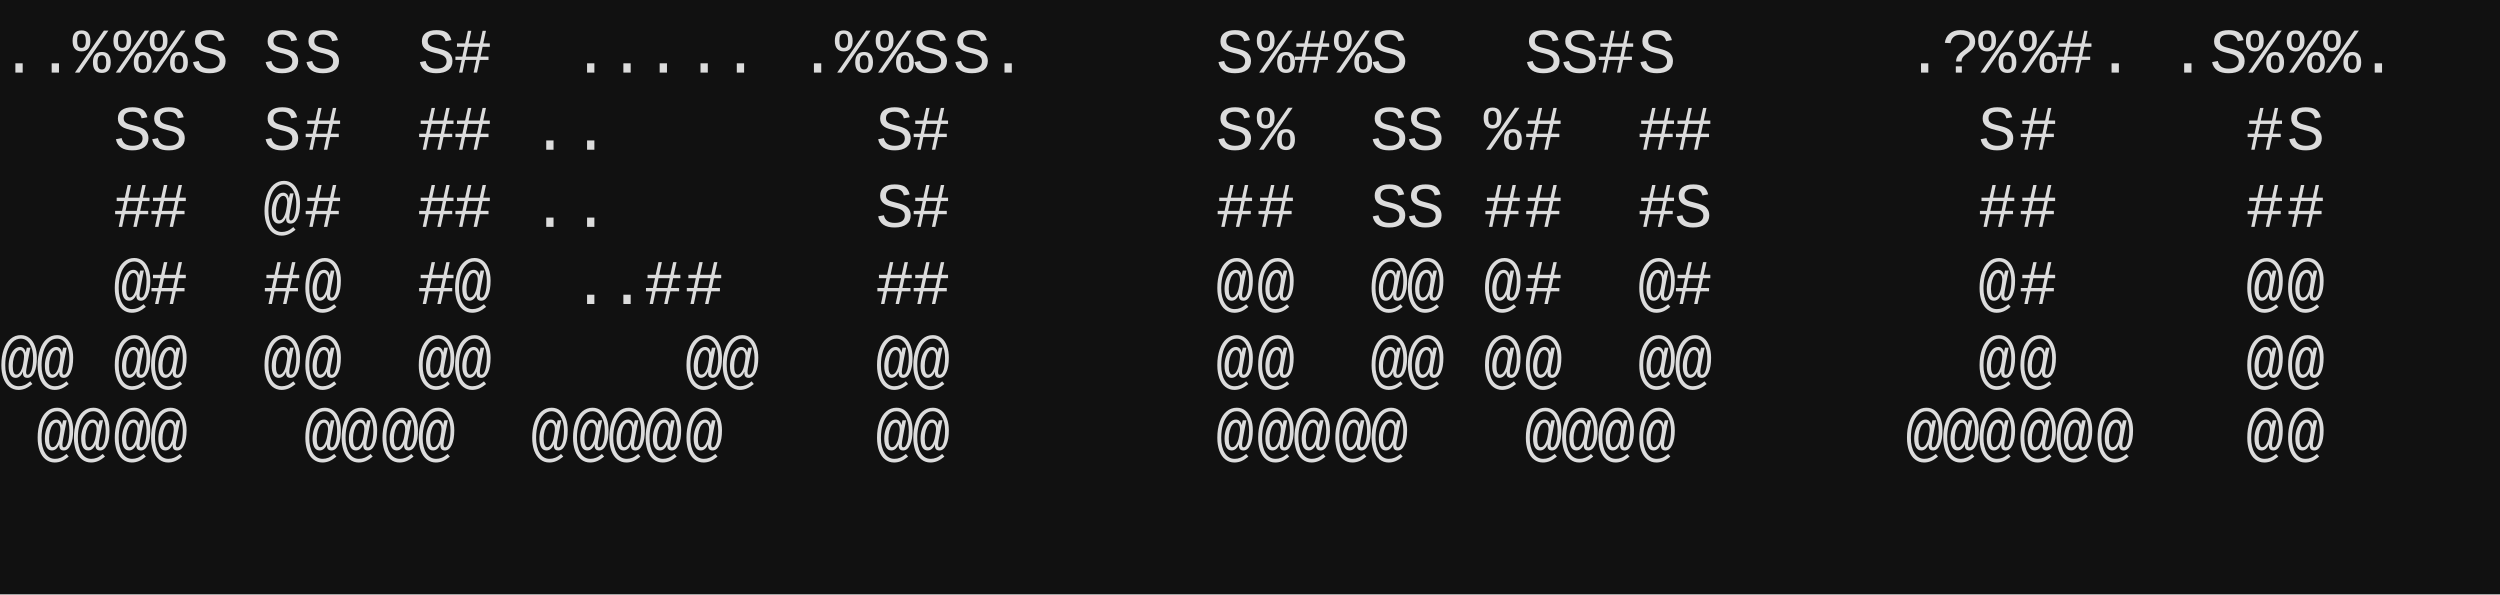
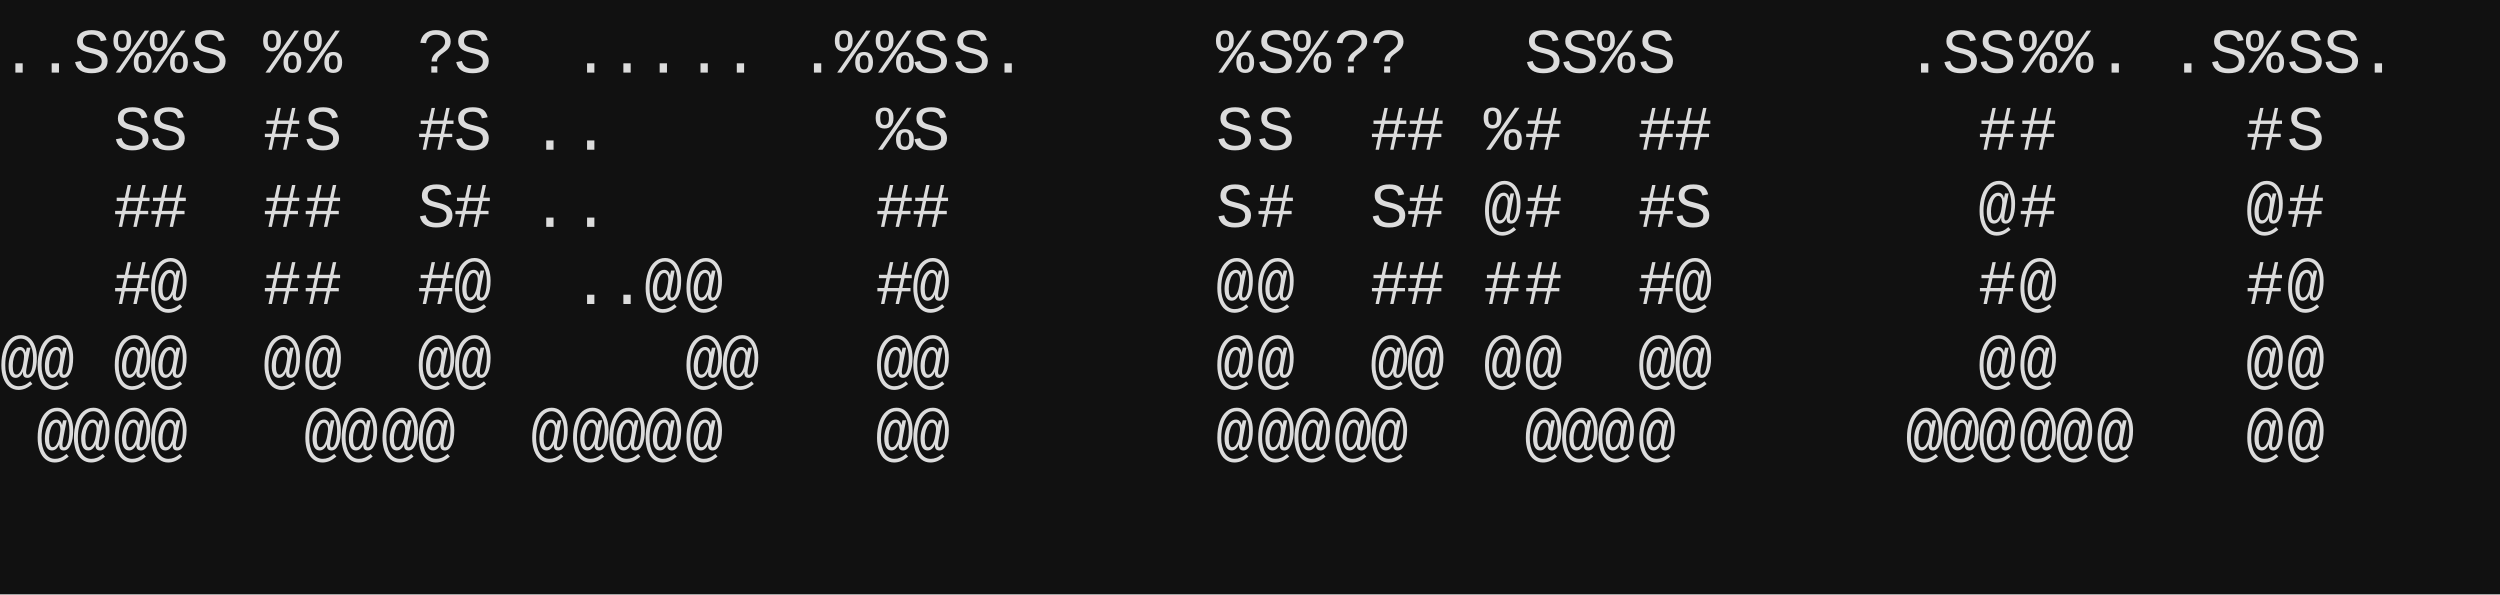
<svg xmlns="http://www.w3.org/2000/svg" width="551" height="131">
  <rect width="551" height="131" fill="#111111" />
  <text x="0" y="16" fill="#dcdcdc" font-size="14" font-family="Courier New, Courier, monospace">.</text>
  <text x="8" y="16" fill="#dcdcdc" font-size="14" font-family="Courier New, Courier, monospace">.</text>
-   <text x="16" y="16" fill="#dcdcdc" font-size="14" font-family="Courier New, Courier, monospace">%</text>
+   <text x="16" y="16" fill="#dcdcdc" font-size="14" font-family="Courier New, Courier, monospace">S</text>
  <text x="25" y="16" fill="#dcdcdc" font-size="14" font-family="Courier New, Courier, monospace">%</text>
  <text x="33" y="16" fill="#dcdcdc" font-size="14" font-family="Courier New, Courier, monospace">%</text>
  <text x="42" y="16" fill="#dcdcdc" font-size="14" font-family="Courier New, Courier, monospace">S</text>
-   <text x="58" y="16" fill="#dcdcdc" font-size="14" font-family="Courier New, Courier, monospace">S</text>
-   <text x="67" y="16" fill="#dcdcdc" font-size="14" font-family="Courier New, Courier, monospace">S</text>
-   <text x="92" y="16" fill="#dcdcdc" font-size="14" font-family="Courier New, Courier, monospace">S</text>
-   <text x="100" y="16" fill="#dcdcdc" font-size="14" font-family="Courier New, Courier, monospace">#</text>
+   <text x="58" y="16" fill="#dcdcdc" font-size="14" font-family="Courier New, Courier, monospace">%</text>
+   <text x="67" y="16" fill="#dcdcdc" font-size="14" font-family="Courier New, Courier, monospace">%</text>
+   <text x="92" y="16" fill="#dcdcdc" font-size="14" font-family="Courier New, Courier, monospace">?</text>
+   <text x="100" y="16" fill="#dcdcdc" font-size="14" font-family="Courier New, Courier, monospace">S</text>
  <text x="126" y="16" fill="#dcdcdc" font-size="14" font-family="Courier New, Courier, monospace">.</text>
  <text x="134" y="16" fill="#dcdcdc" font-size="14" font-family="Courier New, Courier, monospace">.</text>
  <text x="142" y="16" fill="#dcdcdc" font-size="14" font-family="Courier New, Courier, monospace">.</text>
  <text x="151" y="16" fill="#dcdcdc" font-size="14" font-family="Courier New, Courier, monospace">.</text>
  <text x="159" y="16" fill="#dcdcdc" font-size="14" font-family="Courier New, Courier, monospace">.</text>
  <text x="176" y="16" fill="#dcdcdc" font-size="14" font-family="Courier New, Courier, monospace">.</text>
  <text x="184" y="16" fill="#dcdcdc" font-size="14" font-family="Courier New, Courier, monospace">%</text>
  <text x="193" y="16" fill="#dcdcdc" font-size="14" font-family="Courier New, Courier, monospace">%</text>
  <text x="201" y="16" fill="#dcdcdc" font-size="14" font-family="Courier New, Courier, monospace">S</text>
  <text x="210" y="16" fill="#dcdcdc" font-size="14" font-family="Courier New, Courier, monospace">S</text>
  <text x="218" y="16" fill="#dcdcdc" font-size="14" font-family="Courier New, Courier, monospace">.</text>
-   <text x="268" y="16" fill="#dcdcdc" font-size="14" font-family="Courier New, Courier, monospace">S</text>
-   <text x="277" y="16" fill="#dcdcdc" font-size="14" font-family="Courier New, Courier, monospace">%</text>
-   <text x="285" y="16" fill="#dcdcdc" font-size="14" font-family="Courier New, Courier, monospace">#</text>
-   <text x="294" y="16" fill="#dcdcdc" font-size="14" font-family="Courier New, Courier, monospace">%</text>
-   <text x="302" y="16" fill="#dcdcdc" font-size="14" font-family="Courier New, Courier, monospace">S</text>
+   <text x="268" y="16" fill="#dcdcdc" font-size="14" font-family="Courier New, Courier, monospace">%</text>
+   <text x="277" y="16" fill="#dcdcdc" font-size="14" font-family="Courier New, Courier, monospace">S</text>
+   <text x="285" y="16" fill="#dcdcdc" font-size="14" font-family="Courier New, Courier, monospace">%</text>
+   <text x="294" y="16" fill="#dcdcdc" font-size="14" font-family="Courier New, Courier, monospace">?</text>
+   <text x="302" y="16" fill="#dcdcdc" font-size="14" font-family="Courier New, Courier, monospace">?</text>
  <text x="336" y="16" fill="#dcdcdc" font-size="14" font-family="Courier New, Courier, monospace">S</text>
  <text x="344" y="16" fill="#dcdcdc" font-size="14" font-family="Courier New, Courier, monospace">S</text>
-   <text x="352" y="16" fill="#dcdcdc" font-size="14" font-family="Courier New, Courier, monospace">#</text>
+   <text x="352" y="16" fill="#dcdcdc" font-size="14" font-family="Courier New, Courier, monospace">%</text>
  <text x="361" y="16" fill="#dcdcdc" font-size="14" font-family="Courier New, Courier, monospace">S</text>
  <text x="420" y="16" fill="#dcdcdc" font-size="14" font-family="Courier New, Courier, monospace">.</text>
-   <text x="428" y="16" fill="#dcdcdc" font-size="14" font-family="Courier New, Courier, monospace">?</text>
-   <text x="436" y="16" fill="#dcdcdc" font-size="14" font-family="Courier New, Courier, monospace">%</text>
+   <text x="428" y="16" fill="#dcdcdc" font-size="14" font-family="Courier New, Courier, monospace">S</text>
+   <text x="436" y="16" fill="#dcdcdc" font-size="14" font-family="Courier New, Courier, monospace">S</text>
  <text x="445" y="16" fill="#dcdcdc" font-size="14" font-family="Courier New, Courier, monospace">%</text>
-   <text x="453" y="16" fill="#dcdcdc" font-size="14" font-family="Courier New, Courier, monospace">#</text>
+   <text x="453" y="16" fill="#dcdcdc" font-size="14" font-family="Courier New, Courier, monospace">%</text>
  <text x="462" y="16" fill="#dcdcdc" font-size="14" font-family="Courier New, Courier, monospace">.</text>
  <text x="478" y="16" fill="#dcdcdc" font-size="14" font-family="Courier New, Courier, monospace">.</text>
  <text x="487" y="16" fill="#dcdcdc" font-size="14" font-family="Courier New, Courier, monospace">S</text>
  <text x="495" y="16" fill="#dcdcdc" font-size="14" font-family="Courier New, Courier, monospace">%</text>
-   <text x="504" y="16" fill="#dcdcdc" font-size="14" font-family="Courier New, Courier, monospace">%</text>
-   <text x="512" y="16" fill="#dcdcdc" font-size="14" font-family="Courier New, Courier, monospace">%</text>
+   <text x="504" y="16" fill="#dcdcdc" font-size="14" font-family="Courier New, Courier, monospace">S</text>
+   <text x="512" y="16" fill="#dcdcdc" font-size="14" font-family="Courier New, Courier, monospace">S</text>
  <text x="520" y="16" fill="#dcdcdc" font-size="14" font-family="Courier New, Courier, monospace">.</text>
  <text x="25" y="33" fill="#dcdcdc" font-size="14" font-family="Courier New, Courier, monospace">S</text>
  <text x="33" y="33" fill="#dcdcdc" font-size="14" font-family="Courier New, Courier, monospace">S</text>
-   <text x="58" y="33" fill="#dcdcdc" font-size="14" font-family="Courier New, Courier, monospace">S</text>
-   <text x="67" y="33" fill="#dcdcdc" font-size="14" font-family="Courier New, Courier, monospace">#</text>
+   <text x="58" y="33" fill="#dcdcdc" font-size="14" font-family="Courier New, Courier, monospace">#</text>
+   <text x="67" y="33" fill="#dcdcdc" font-size="14" font-family="Courier New, Courier, monospace">S</text>
  <text x="92" y="33" fill="#dcdcdc" font-size="14" font-family="Courier New, Courier, monospace">#</text>
-   <text x="100" y="33" fill="#dcdcdc" font-size="14" font-family="Courier New, Courier, monospace">#</text>
+   <text x="100" y="33" fill="#dcdcdc" font-size="14" font-family="Courier New, Courier, monospace">S</text>
  <text x="117" y="33" fill="#dcdcdc" font-size="14" font-family="Courier New, Courier, monospace">.</text>
  <text x="126" y="33" fill="#dcdcdc" font-size="14" font-family="Courier New, Courier, monospace">.</text>
-   <text x="193" y="33" fill="#dcdcdc" font-size="14" font-family="Courier New, Courier, monospace">S</text>
-   <text x="201" y="33" fill="#dcdcdc" font-size="14" font-family="Courier New, Courier, monospace">#</text>
+   <text x="193" y="33" fill="#dcdcdc" font-size="14" font-family="Courier New, Courier, monospace">%</text>
+   <text x="201" y="33" fill="#dcdcdc" font-size="14" font-family="Courier New, Courier, monospace">S</text>
  <text x="268" y="33" fill="#dcdcdc" font-size="14" font-family="Courier New, Courier, monospace">S</text>
-   <text x="277" y="33" fill="#dcdcdc" font-size="14" font-family="Courier New, Courier, monospace">%</text>
-   <text x="302" y="33" fill="#dcdcdc" font-size="14" font-family="Courier New, Courier, monospace">S</text>
-   <text x="310" y="33" fill="#dcdcdc" font-size="14" font-family="Courier New, Courier, monospace">S</text>
+   <text x="277" y="33" fill="#dcdcdc" font-size="14" font-family="Courier New, Courier, monospace">S</text>
+   <text x="302" y="33" fill="#dcdcdc" font-size="14" font-family="Courier New, Courier, monospace">#</text>
+   <text x="310" y="33" fill="#dcdcdc" font-size="14" font-family="Courier New, Courier, monospace">#</text>
  <text x="327" y="33" fill="#dcdcdc" font-size="14" font-family="Courier New, Courier, monospace">%</text>
  <text x="336" y="33" fill="#dcdcdc" font-size="14" font-family="Courier New, Courier, monospace">#</text>
  <text x="361" y="33" fill="#dcdcdc" font-size="14" font-family="Courier New, Courier, monospace">#</text>
  <text x="369" y="33" fill="#dcdcdc" font-size="14" font-family="Courier New, Courier, monospace">#</text>
-   <text x="436" y="33" fill="#dcdcdc" font-size="14" font-family="Courier New, Courier, monospace">S</text>
+   <text x="436" y="33" fill="#dcdcdc" font-size="14" font-family="Courier New, Courier, monospace">#</text>
  <text x="445" y="33" fill="#dcdcdc" font-size="14" font-family="Courier New, Courier, monospace">#</text>
  <text x="495" y="33" fill="#dcdcdc" font-size="14" font-family="Courier New, Courier, monospace">#</text>
  <text x="504" y="33" fill="#dcdcdc" font-size="14" font-family="Courier New, Courier, monospace">S</text>
  <text x="25" y="50" fill="#dcdcdc" font-size="14" font-family="Courier New, Courier, monospace">#</text>
  <text x="33" y="50" fill="#dcdcdc" font-size="14" font-family="Courier New, Courier, monospace">#</text>
-   <text x="58" y="50" fill="#dcdcdc" font-size="14" font-family="Courier New, Courier, monospace">@</text>
+   <text x="58" y="50" fill="#dcdcdc" font-size="14" font-family="Courier New, Courier, monospace">#</text>
  <text x="67" y="50" fill="#dcdcdc" font-size="14" font-family="Courier New, Courier, monospace">#</text>
-   <text x="92" y="50" fill="#dcdcdc" font-size="14" font-family="Courier New, Courier, monospace">#</text>
+   <text x="92" y="50" fill="#dcdcdc" font-size="14" font-family="Courier New, Courier, monospace">S</text>
  <text x="100" y="50" fill="#dcdcdc" font-size="14" font-family="Courier New, Courier, monospace">#</text>
  <text x="117" y="50" fill="#dcdcdc" font-size="14" font-family="Courier New, Courier, monospace">.</text>
  <text x="126" y="50" fill="#dcdcdc" font-size="14" font-family="Courier New, Courier, monospace">.</text>
-   <text x="193" y="50" fill="#dcdcdc" font-size="14" font-family="Courier New, Courier, monospace">S</text>
+   <text x="193" y="50" fill="#dcdcdc" font-size="14" font-family="Courier New, Courier, monospace">#</text>
  <text x="201" y="50" fill="#dcdcdc" font-size="14" font-family="Courier New, Courier, monospace">#</text>
-   <text x="268" y="50" fill="#dcdcdc" font-size="14" font-family="Courier New, Courier, monospace">#</text>
+   <text x="268" y="50" fill="#dcdcdc" font-size="14" font-family="Courier New, Courier, monospace">S</text>
  <text x="277" y="50" fill="#dcdcdc" font-size="14" font-family="Courier New, Courier, monospace">#</text>
  <text x="302" y="50" fill="#dcdcdc" font-size="14" font-family="Courier New, Courier, monospace">S</text>
-   <text x="310" y="50" fill="#dcdcdc" font-size="14" font-family="Courier New, Courier, monospace">S</text>
-   <text x="327" y="50" fill="#dcdcdc" font-size="14" font-family="Courier New, Courier, monospace">#</text>
+   <text x="310" y="50" fill="#dcdcdc" font-size="14" font-family="Courier New, Courier, monospace">#</text>
+   <text x="327" y="50" fill="#dcdcdc" font-size="14" font-family="Courier New, Courier, monospace">@</text>
  <text x="336" y="50" fill="#dcdcdc" font-size="14" font-family="Courier New, Courier, monospace">#</text>
  <text x="361" y="50" fill="#dcdcdc" font-size="14" font-family="Courier New, Courier, monospace">#</text>
  <text x="369" y="50" fill="#dcdcdc" font-size="14" font-family="Courier New, Courier, monospace">S</text>
-   <text x="436" y="50" fill="#dcdcdc" font-size="14" font-family="Courier New, Courier, monospace">#</text>
+   <text x="436" y="50" fill="#dcdcdc" font-size="14" font-family="Courier New, Courier, monospace">@</text>
  <text x="445" y="50" fill="#dcdcdc" font-size="14" font-family="Courier New, Courier, monospace">#</text>
-   <text x="495" y="50" fill="#dcdcdc" font-size="14" font-family="Courier New, Courier, monospace">#</text>
+   <text x="495" y="50" fill="#dcdcdc" font-size="14" font-family="Courier New, Courier, monospace">@</text>
  <text x="504" y="50" fill="#dcdcdc" font-size="14" font-family="Courier New, Courier, monospace">#</text>
-   <text x="25" y="67" fill="#dcdcdc" font-size="14" font-family="Courier New, Courier, monospace">@</text>
-   <text x="33" y="67" fill="#dcdcdc" font-size="14" font-family="Courier New, Courier, monospace">#</text>
+   <text x="25" y="67" fill="#dcdcdc" font-size="14" font-family="Courier New, Courier, monospace">#</text>
+   <text x="33" y="67" fill="#dcdcdc" font-size="14" font-family="Courier New, Courier, monospace">@</text>
  <text x="58" y="67" fill="#dcdcdc" font-size="14" font-family="Courier New, Courier, monospace">#</text>
-   <text x="67" y="67" fill="#dcdcdc" font-size="14" font-family="Courier New, Courier, monospace">@</text>
+   <text x="67" y="67" fill="#dcdcdc" font-size="14" font-family="Courier New, Courier, monospace">#</text>
  <text x="92" y="67" fill="#dcdcdc" font-size="14" font-family="Courier New, Courier, monospace">#</text>
  <text x="100" y="67" fill="#dcdcdc" font-size="14" font-family="Courier New, Courier, monospace">@</text>
  <text x="126" y="67" fill="#dcdcdc" font-size="14" font-family="Courier New, Courier, monospace">.</text>
  <text x="134" y="67" fill="#dcdcdc" font-size="14" font-family="Courier New, Courier, monospace">.</text>
-   <text x="142" y="67" fill="#dcdcdc" font-size="14" font-family="Courier New, Courier, monospace">#</text>
-   <text x="151" y="67" fill="#dcdcdc" font-size="14" font-family="Courier New, Courier, monospace">#</text>
+   <text x="142" y="67" fill="#dcdcdc" font-size="14" font-family="Courier New, Courier, monospace">@</text>
+   <text x="151" y="67" fill="#dcdcdc" font-size="14" font-family="Courier New, Courier, monospace">@</text>
  <text x="193" y="67" fill="#dcdcdc" font-size="14" font-family="Courier New, Courier, monospace">#</text>
-   <text x="201" y="67" fill="#dcdcdc" font-size="14" font-family="Courier New, Courier, monospace">#</text>
+   <text x="201" y="67" fill="#dcdcdc" font-size="14" font-family="Courier New, Courier, monospace">@</text>
  <text x="268" y="67" fill="#dcdcdc" font-size="14" font-family="Courier New, Courier, monospace">@</text>
  <text x="277" y="67" fill="#dcdcdc" font-size="14" font-family="Courier New, Courier, monospace">@</text>
-   <text x="302" y="67" fill="#dcdcdc" font-size="14" font-family="Courier New, Courier, monospace">@</text>
-   <text x="310" y="67" fill="#dcdcdc" font-size="14" font-family="Courier New, Courier, monospace">@</text>
-   <text x="327" y="67" fill="#dcdcdc" font-size="14" font-family="Courier New, Courier, monospace">@</text>
+   <text x="302" y="67" fill="#dcdcdc" font-size="14" font-family="Courier New, Courier, monospace">#</text>
+   <text x="310" y="67" fill="#dcdcdc" font-size="14" font-family="Courier New, Courier, monospace">#</text>
+   <text x="327" y="67" fill="#dcdcdc" font-size="14" font-family="Courier New, Courier, monospace">#</text>
  <text x="336" y="67" fill="#dcdcdc" font-size="14" font-family="Courier New, Courier, monospace">#</text>
-   <text x="361" y="67" fill="#dcdcdc" font-size="14" font-family="Courier New, Courier, monospace">@</text>
-   <text x="369" y="67" fill="#dcdcdc" font-size="14" font-family="Courier New, Courier, monospace">#</text>
-   <text x="436" y="67" fill="#dcdcdc" font-size="14" font-family="Courier New, Courier, monospace">@</text>
-   <text x="445" y="67" fill="#dcdcdc" font-size="14" font-family="Courier New, Courier, monospace">#</text>
-   <text x="495" y="67" fill="#dcdcdc" font-size="14" font-family="Courier New, Courier, monospace">@</text>
+   <text x="361" y="67" fill="#dcdcdc" font-size="14" font-family="Courier New, Courier, monospace">#</text>
+   <text x="369" y="67" fill="#dcdcdc" font-size="14" font-family="Courier New, Courier, monospace">@</text>
+   <text x="436" y="67" fill="#dcdcdc" font-size="14" font-family="Courier New, Courier, monospace">#</text>
+   <text x="445" y="67" fill="#dcdcdc" font-size="14" font-family="Courier New, Courier, monospace">@</text>
+   <text x="495" y="67" fill="#dcdcdc" font-size="14" font-family="Courier New, Courier, monospace">#</text>
  <text x="504" y="67" fill="#dcdcdc" font-size="14" font-family="Courier New, Courier, monospace">@</text>
  <text x="0" y="84" fill="#dcdcdc" font-size="14" font-family="Courier New, Courier, monospace">@</text>
  <text x="8" y="84" fill="#dcdcdc" font-size="14" font-family="Courier New, Courier, monospace">@</text>
  <text x="25" y="84" fill="#dcdcdc" font-size="14" font-family="Courier New, Courier, monospace">@</text>
  <text x="33" y="84" fill="#dcdcdc" font-size="14" font-family="Courier New, Courier, monospace">@</text>
  <text x="58" y="84" fill="#dcdcdc" font-size="14" font-family="Courier New, Courier, monospace">@</text>
  <text x="67" y="84" fill="#dcdcdc" font-size="14" font-family="Courier New, Courier, monospace">@</text>
  <text x="92" y="84" fill="#dcdcdc" font-size="14" font-family="Courier New, Courier, monospace">@</text>
  <text x="100" y="84" fill="#dcdcdc" font-size="14" font-family="Courier New, Courier, monospace">@</text>
  <text x="151" y="84" fill="#dcdcdc" font-size="14" font-family="Courier New, Courier, monospace">@</text>
  <text x="159" y="84" fill="#dcdcdc" font-size="14" font-family="Courier New, Courier, monospace">@</text>
  <text x="193" y="84" fill="#dcdcdc" font-size="14" font-family="Courier New, Courier, monospace">@</text>
  <text x="201" y="84" fill="#dcdcdc" font-size="14" font-family="Courier New, Courier, monospace">@</text>
  <text x="268" y="84" fill="#dcdcdc" font-size="14" font-family="Courier New, Courier, monospace">@</text>
  <text x="277" y="84" fill="#dcdcdc" font-size="14" font-family="Courier New, Courier, monospace">@</text>
  <text x="302" y="84" fill="#dcdcdc" font-size="14" font-family="Courier New, Courier, monospace">@</text>
  <text x="310" y="84" fill="#dcdcdc" font-size="14" font-family="Courier New, Courier, monospace">@</text>
  <text x="327" y="84" fill="#dcdcdc" font-size="14" font-family="Courier New, Courier, monospace">@</text>
  <text x="336" y="84" fill="#dcdcdc" font-size="14" font-family="Courier New, Courier, monospace">@</text>
  <text x="361" y="84" fill="#dcdcdc" font-size="14" font-family="Courier New, Courier, monospace">@</text>
  <text x="369" y="84" fill="#dcdcdc" font-size="14" font-family="Courier New, Courier, monospace">@</text>
  <text x="436" y="84" fill="#dcdcdc" font-size="14" font-family="Courier New, Courier, monospace">@</text>
  <text x="445" y="84" fill="#dcdcdc" font-size="14" font-family="Courier New, Courier, monospace">@</text>
  <text x="495" y="84" fill="#dcdcdc" font-size="14" font-family="Courier New, Courier, monospace">@</text>
  <text x="504" y="84" fill="#dcdcdc" font-size="14" font-family="Courier New, Courier, monospace">@</text>
  <text x="8" y="100" fill="#dcdcdc" font-size="14" font-family="Courier New, Courier, monospace">@</text>
  <text x="16" y="100" fill="#dcdcdc" font-size="14" font-family="Courier New, Courier, monospace">@</text>
  <text x="25" y="100" fill="#dcdcdc" font-size="14" font-family="Courier New, Courier, monospace">@</text>
  <text x="33" y="100" fill="#dcdcdc" font-size="14" font-family="Courier New, Courier, monospace">@</text>
  <text x="67" y="100" fill="#dcdcdc" font-size="14" font-family="Courier New, Courier, monospace">@</text>
  <text x="75" y="100" fill="#dcdcdc" font-size="14" font-family="Courier New, Courier, monospace">@</text>
  <text x="84" y="100" fill="#dcdcdc" font-size="14" font-family="Courier New, Courier, monospace">@</text>
  <text x="92" y="100" fill="#dcdcdc" font-size="14" font-family="Courier New, Courier, monospace">@</text>
  <text x="117" y="100" fill="#dcdcdc" font-size="14" font-family="Courier New, Courier, monospace">@</text>
  <text x="126" y="100" fill="#dcdcdc" font-size="14" font-family="Courier New, Courier, monospace">@</text>
  <text x="134" y="100" fill="#dcdcdc" font-size="14" font-family="Courier New, Courier, monospace">@</text>
  <text x="142" y="100" fill="#dcdcdc" font-size="14" font-family="Courier New, Courier, monospace">@</text>
  <text x="151" y="100" fill="#dcdcdc" font-size="14" font-family="Courier New, Courier, monospace">@</text>
  <text x="193" y="100" fill="#dcdcdc" font-size="14" font-family="Courier New, Courier, monospace">@</text>
  <text x="201" y="100" fill="#dcdcdc" font-size="14" font-family="Courier New, Courier, monospace">@</text>
  <text x="268" y="100" fill="#dcdcdc" font-size="14" font-family="Courier New, Courier, monospace">@</text>
  <text x="277" y="100" fill="#dcdcdc" font-size="14" font-family="Courier New, Courier, monospace">@</text>
  <text x="285" y="100" fill="#dcdcdc" font-size="14" font-family="Courier New, Courier, monospace">@</text>
  <text x="294" y="100" fill="#dcdcdc" font-size="14" font-family="Courier New, Courier, monospace">@</text>
  <text x="302" y="100" fill="#dcdcdc" font-size="14" font-family="Courier New, Courier, monospace">@</text>
  <text x="336" y="100" fill="#dcdcdc" font-size="14" font-family="Courier New, Courier, monospace">@</text>
  <text x="344" y="100" fill="#dcdcdc" font-size="14" font-family="Courier New, Courier, monospace">@</text>
  <text x="352" y="100" fill="#dcdcdc" font-size="14" font-family="Courier New, Courier, monospace">@</text>
  <text x="361" y="100" fill="#dcdcdc" font-size="14" font-family="Courier New, Courier, monospace">@</text>
  <text x="420" y="100" fill="#dcdcdc" font-size="14" font-family="Courier New, Courier, monospace">@</text>
  <text x="428" y="100" fill="#dcdcdc" font-size="14" font-family="Courier New, Courier, monospace">@</text>
  <text x="436" y="100" fill="#dcdcdc" font-size="14" font-family="Courier New, Courier, monospace">@</text>
  <text x="445" y="100" fill="#dcdcdc" font-size="14" font-family="Courier New, Courier, monospace">@</text>
  <text x="453" y="100" fill="#dcdcdc" font-size="14" font-family="Courier New, Courier, monospace">@</text>
  <text x="462" y="100" fill="#dcdcdc" font-size="14" font-family="Courier New, Courier, monospace">@</text>
  <text x="495" y="100" fill="#dcdcdc" font-size="14" font-family="Courier New, Courier, monospace">@</text>
  <text x="504" y="100" fill="#dcdcdc" font-size="14" font-family="Courier New, Courier, monospace">@</text>
</svg>
